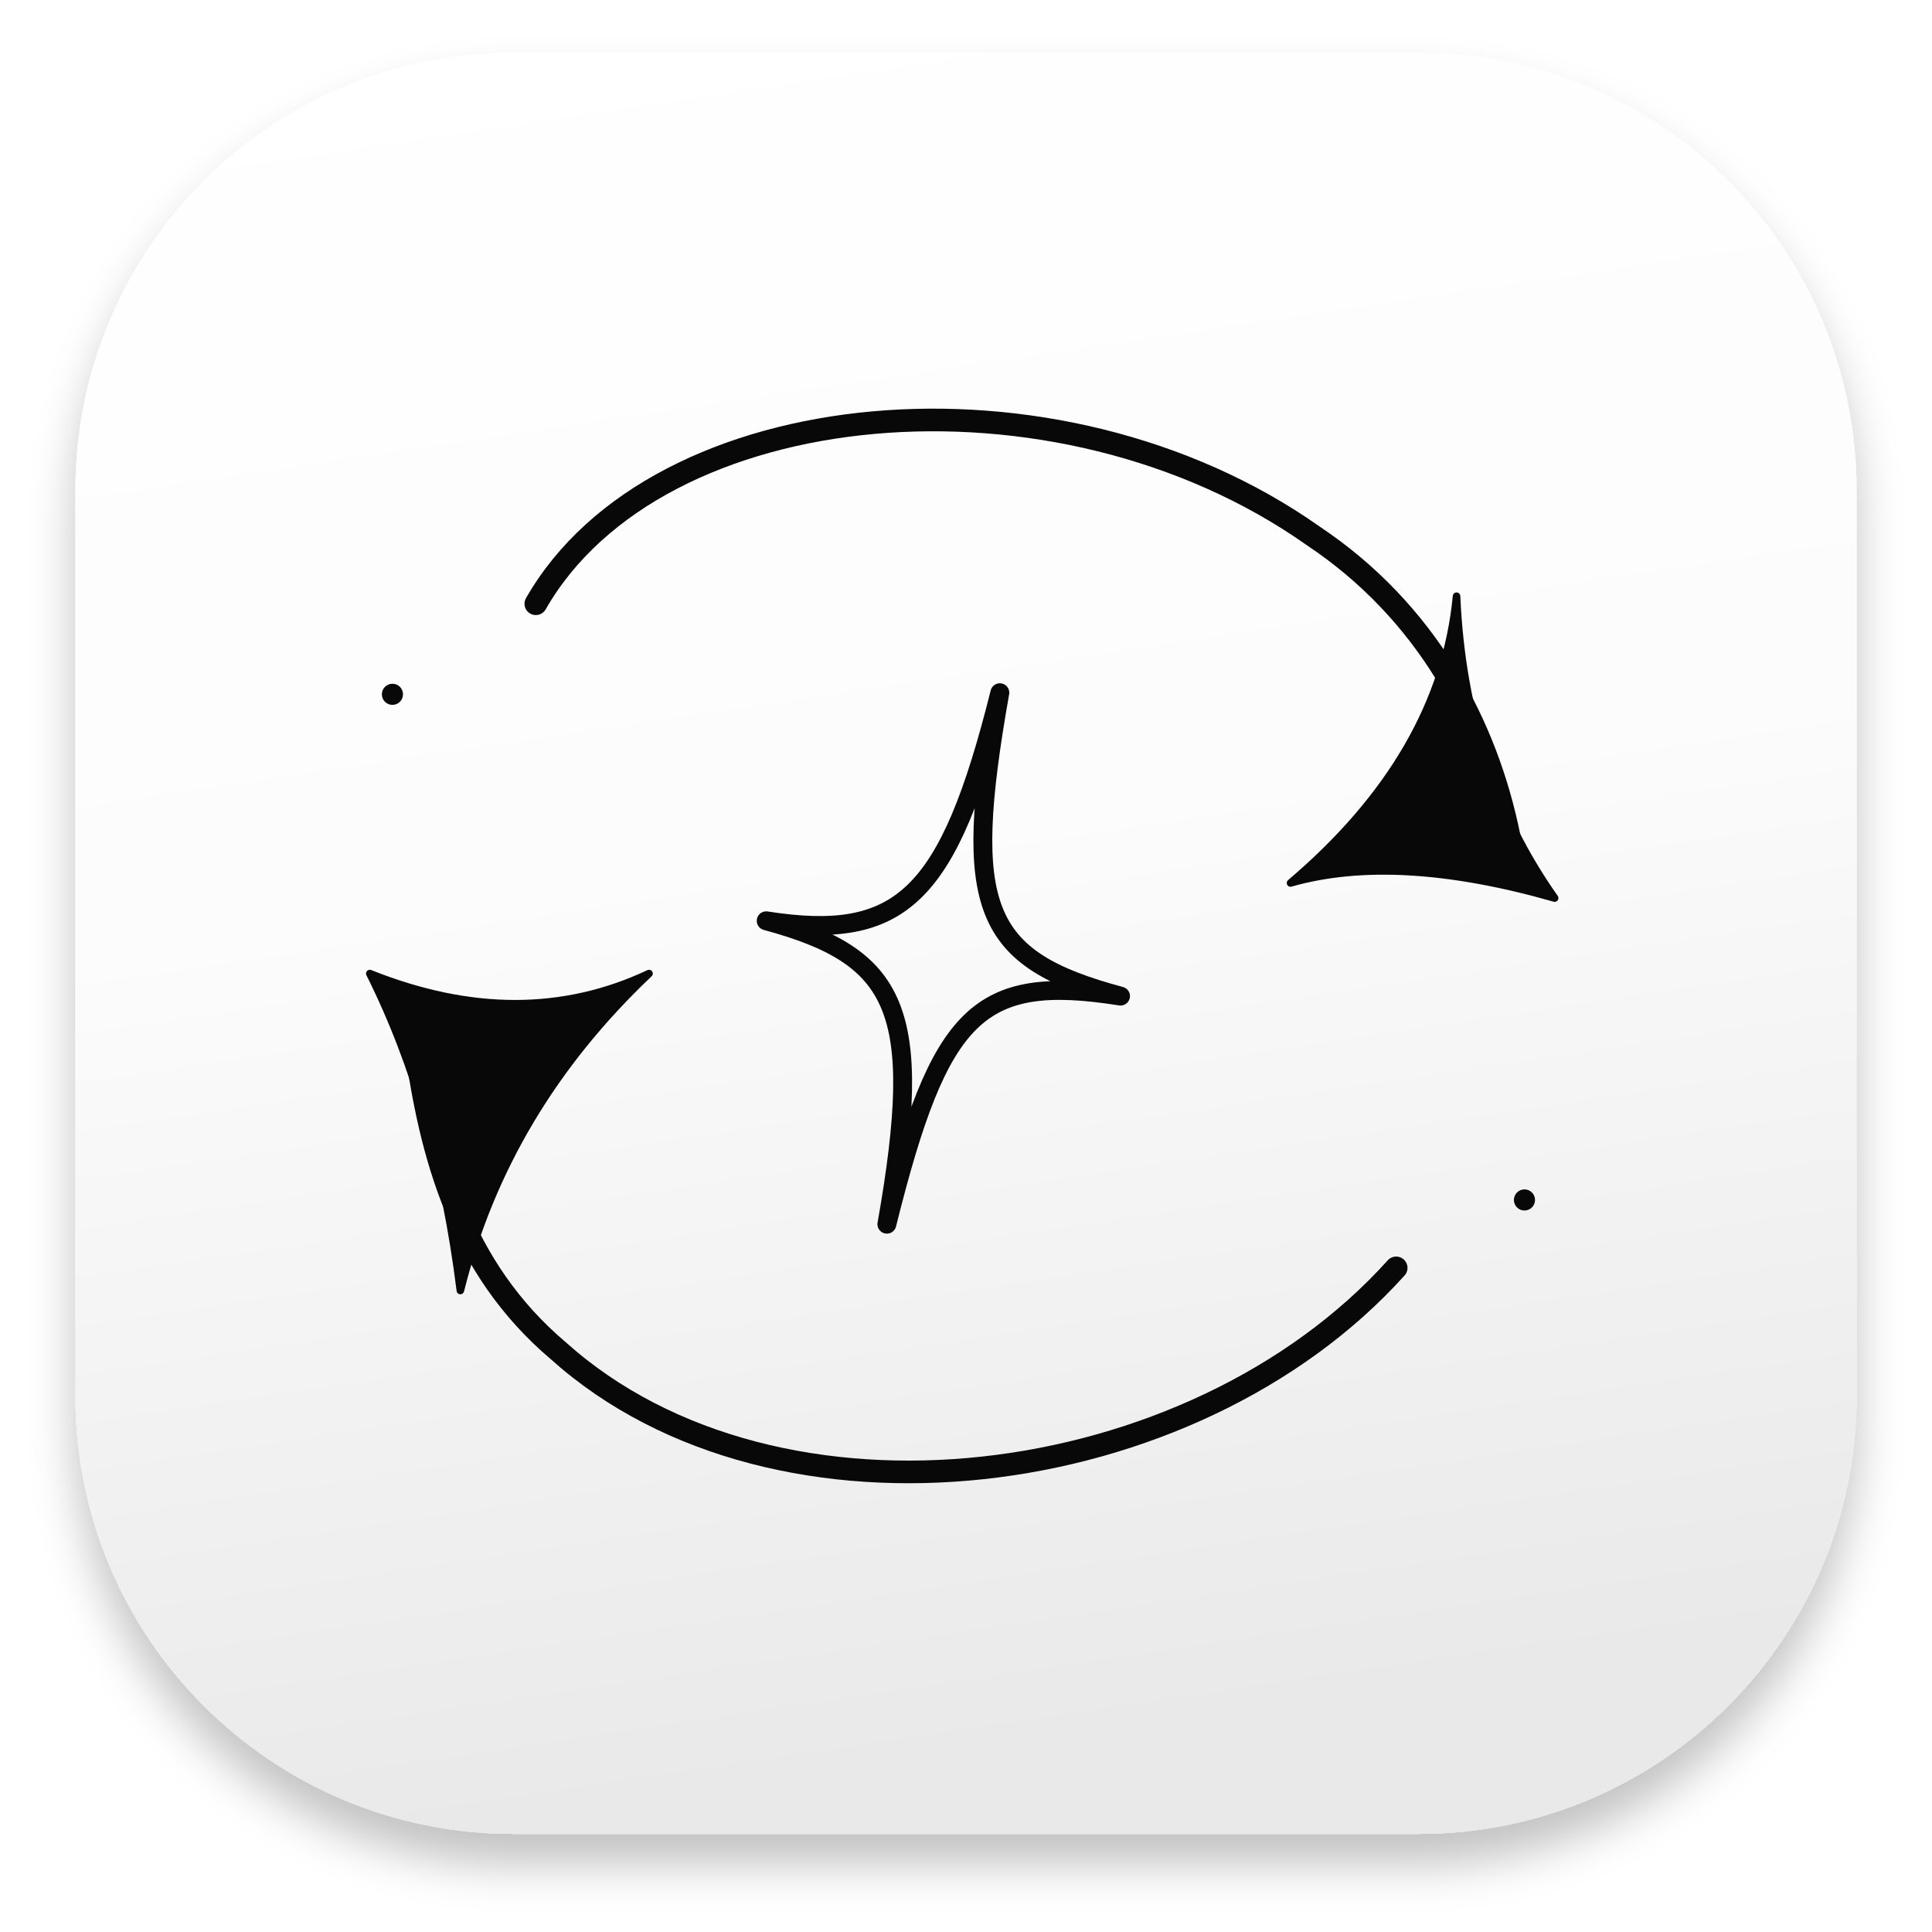
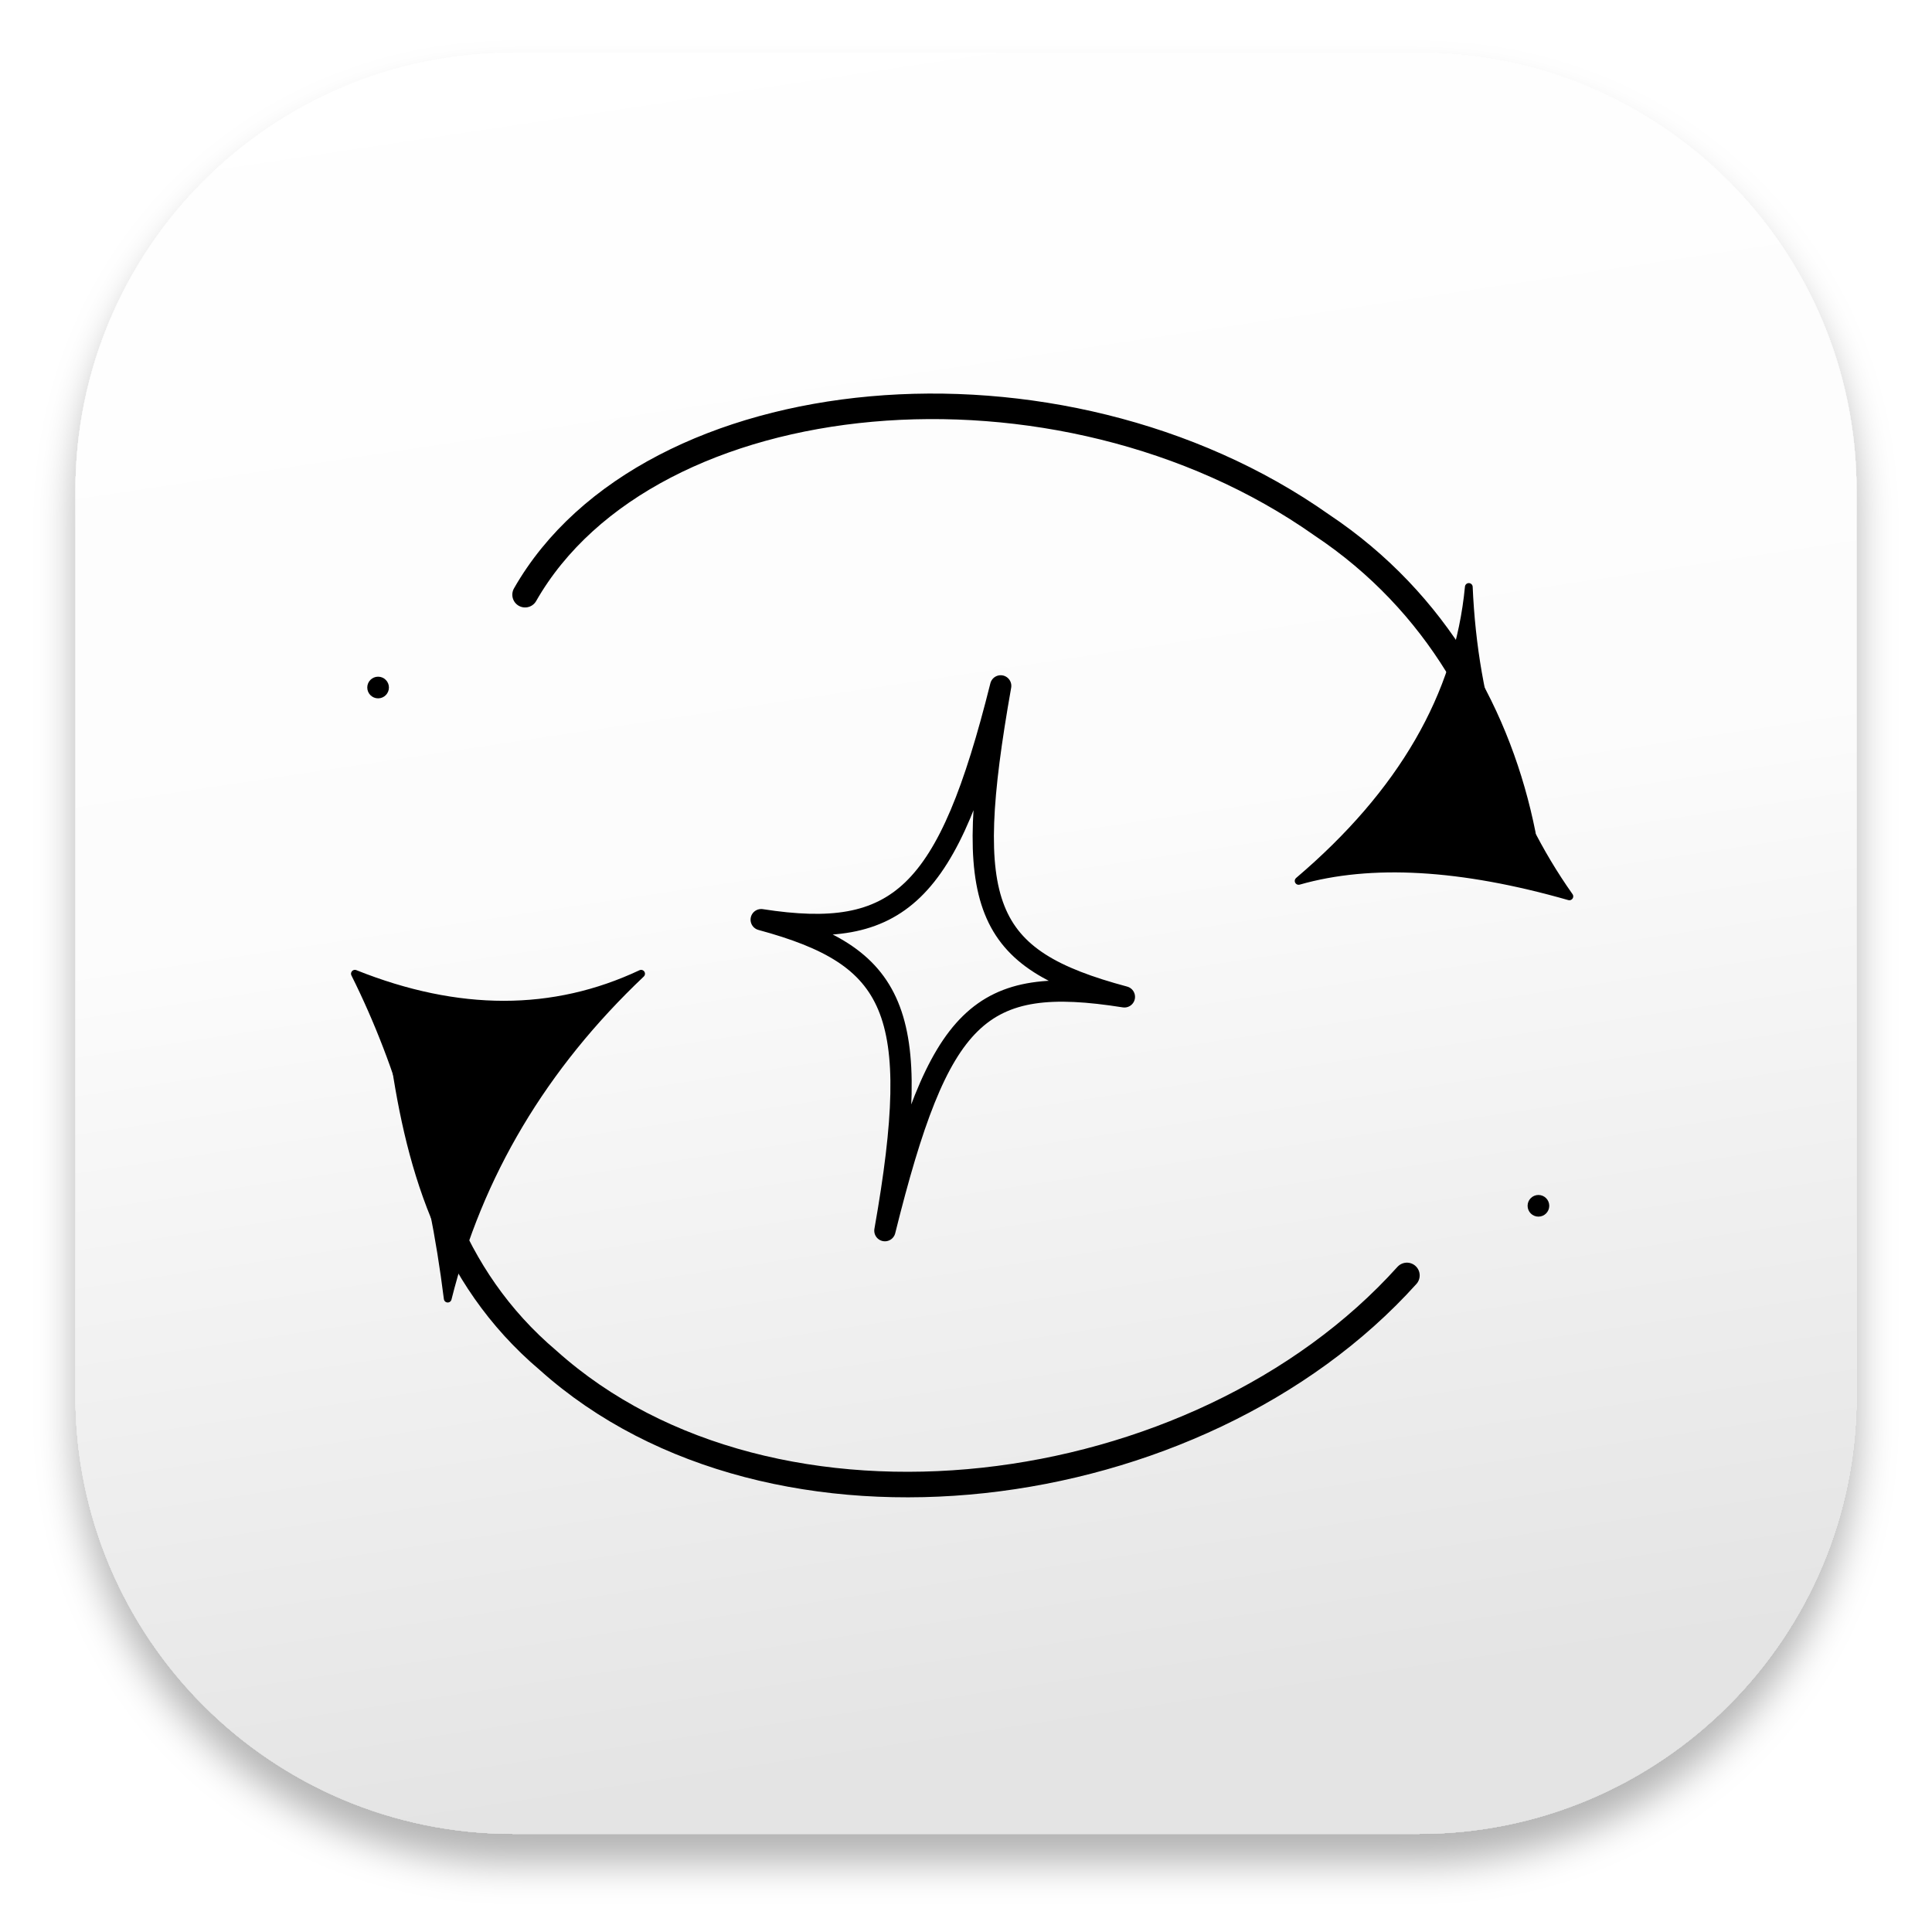
<svg xmlns="http://www.w3.org/2000/svg" width="1024" height="1024" viewBox="0 0 256 256" role="img" aria-label="Auto">
  <defs>
    <linearGradient id="paper" x1="0" y1="0" x2=".15" y2="1">
      <stop offset="0" stop-color="#FFFFFF" />
      <stop offset=".5" stop-color="#FCFCFC" />
-       <stop offset="1" stop-color="#E9E9E9" />
+       <stop offset="1" stop-color="#E4E4E4" />
    </linearGradient>
    <filter id="lift" x="-15%" y="-15%" width="130%" height="145%">
-       <feDropShadow dx="0" dy="4" stdDeviation="3" flood-color="#000000" flood-opacity=".24" />
+       <feDropShadow dx="0" dy="3.8" stdDeviation="2.5" flood-color="#000000" flood-opacity=".30" />
    </filter>
  </defs>
  <rect x="10" y="7" width="236" height="236" rx="58" fill="url(#paper)" filter="url(#lift)" />
-   <g>
-     <path d="M71 80C87 52 140 47 174 71C189 81 197 96 200 111" fill="none" stroke="#080808" stroke-width="3" stroke-linecap="round" stroke-linejoin="round" />
-     <path d="M193 79Q194 102 206 119Q185 113 171 117Q191 100 193 79Z" fill="#080808" stroke="#080808" stroke-width="1" stroke-linecap="round" stroke-linejoin="round" />
-     <path d="M185 168C158 198 103 205 74 179C61 168 57 153 55 138" fill="none" stroke="#080808" stroke-width="3" stroke-linecap="round" stroke-linejoin="round" />
-     <path d="M61 171Q58 147 49 129Q69 137 86 129Q67 147 61 171Z" fill="#080808" stroke="#080808" stroke-width="1" stroke-linecap="round" stroke-linejoin="round" />
-     <path d="M125 91 C126 120 130 126 149 127 C130 128 126 134 125 163 C124 134 119 128 101 127 C119 126 124 119 125 91 Z" fill="none" stroke="#080808" stroke-width="2.5" stroke-linecap="round" stroke-linejoin="round" transform="rotate(12 125 127)" />
-     <circle cx="202" cy="159" r="1.4" fill="#080808" />
-     <circle cx="52" cy="92" r="1.4" fill="#080808" />
+   <g transform="translate(128 128) scale(1.025) translate(-128 -128)">
+     <path d="M71 80C87 52 140 47 174 71C189 81 197 96 200 111" fill="none" stroke="#000000" stroke-width="3.3" stroke-linecap="round" stroke-linejoin="round" />
+     <path d="M193 79Q194 102 206 119Q185 113 171 117Q191 100 193 79Z" fill="#000000" stroke="#000000" stroke-width="1" stroke-linecap="round" stroke-linejoin="round" />
+     <path d="M185 168C158 198 103 205 74 179C61 168 57 153 55 138" fill="none" stroke="#000000" stroke-width="3.3" stroke-linecap="round" stroke-linejoin="round" />
+     <path d="M61 171Q58 147 49 129Q69 137 86 129Q67 147 61 171Z" fill="#000000" stroke="#000000" stroke-width="1" stroke-linecap="round" stroke-linejoin="round" />
+     <path d="M125 91 C126 120 130 126 149 127 C130 128 126 134 125 163 C124 134 119 128 101 127 C119 126 124 119 125 91 Z" fill="none" stroke="#000000" stroke-width="2.75" stroke-linecap="round" stroke-linejoin="round" transform="rotate(12 125 127)" />
+     <circle cx="202" cy="159" r="1.4" fill="#000000" />
+     <circle cx="52" cy="92" r="1.4" fill="#000000" />
  </g>
</svg>
